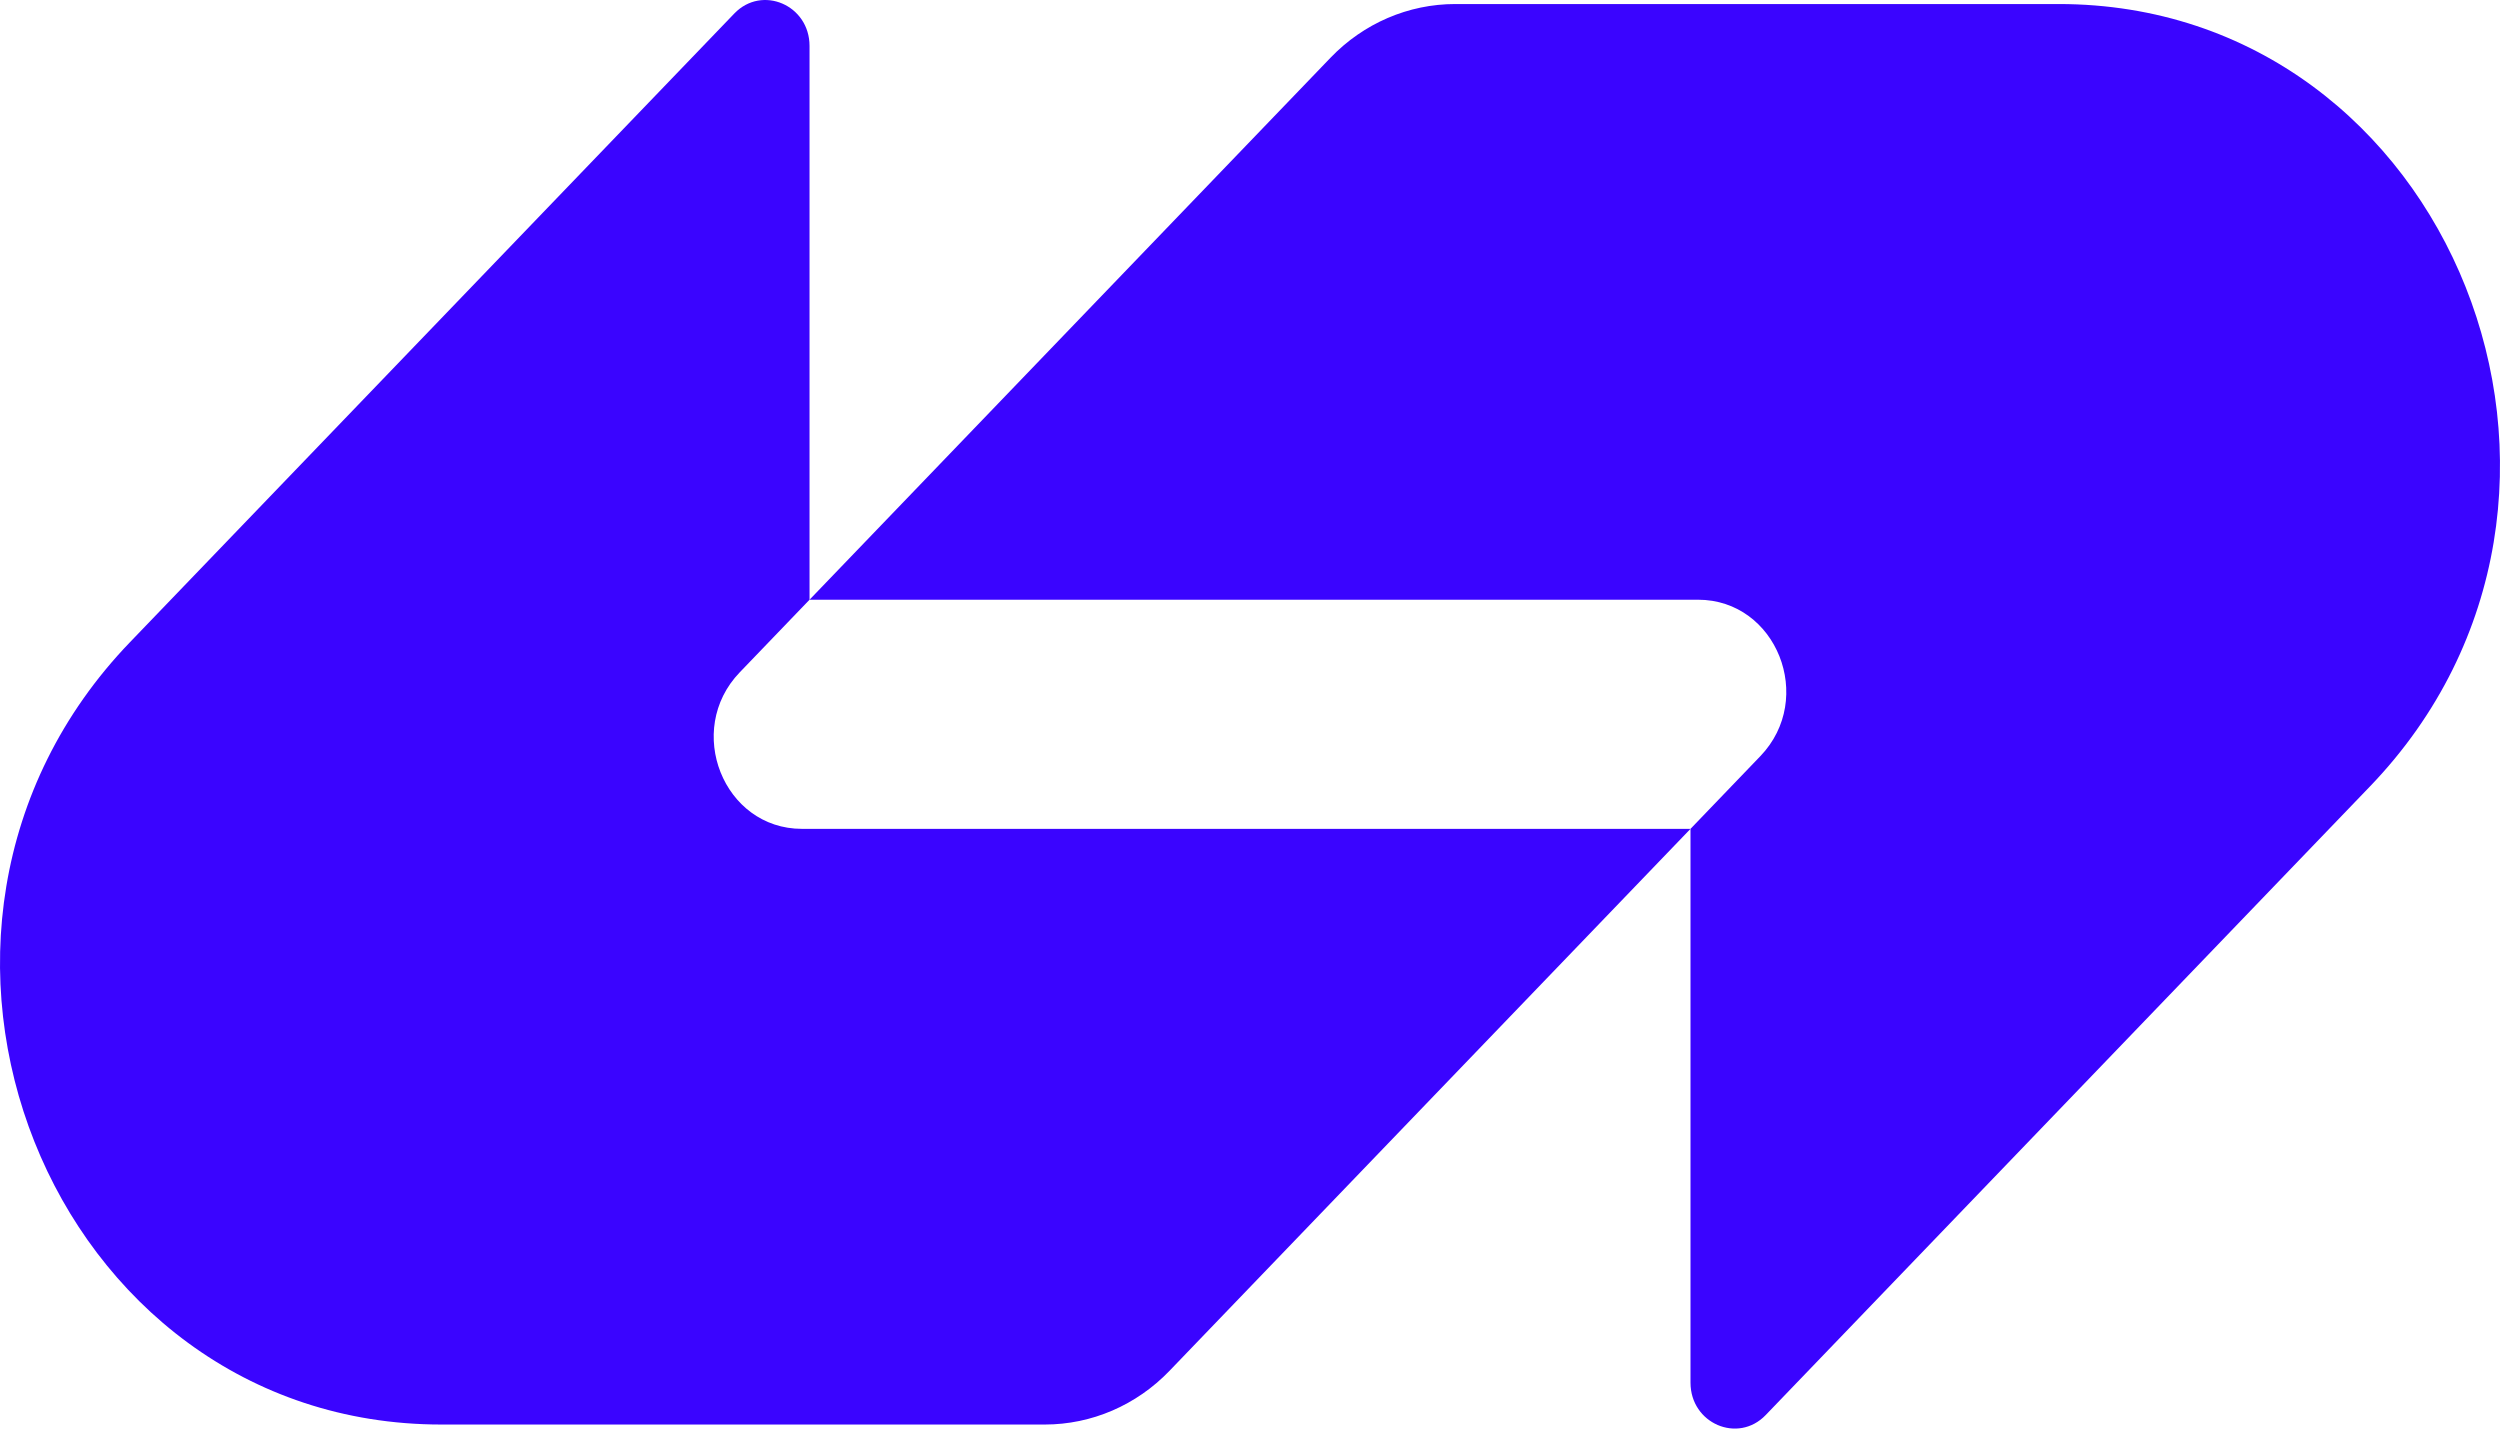
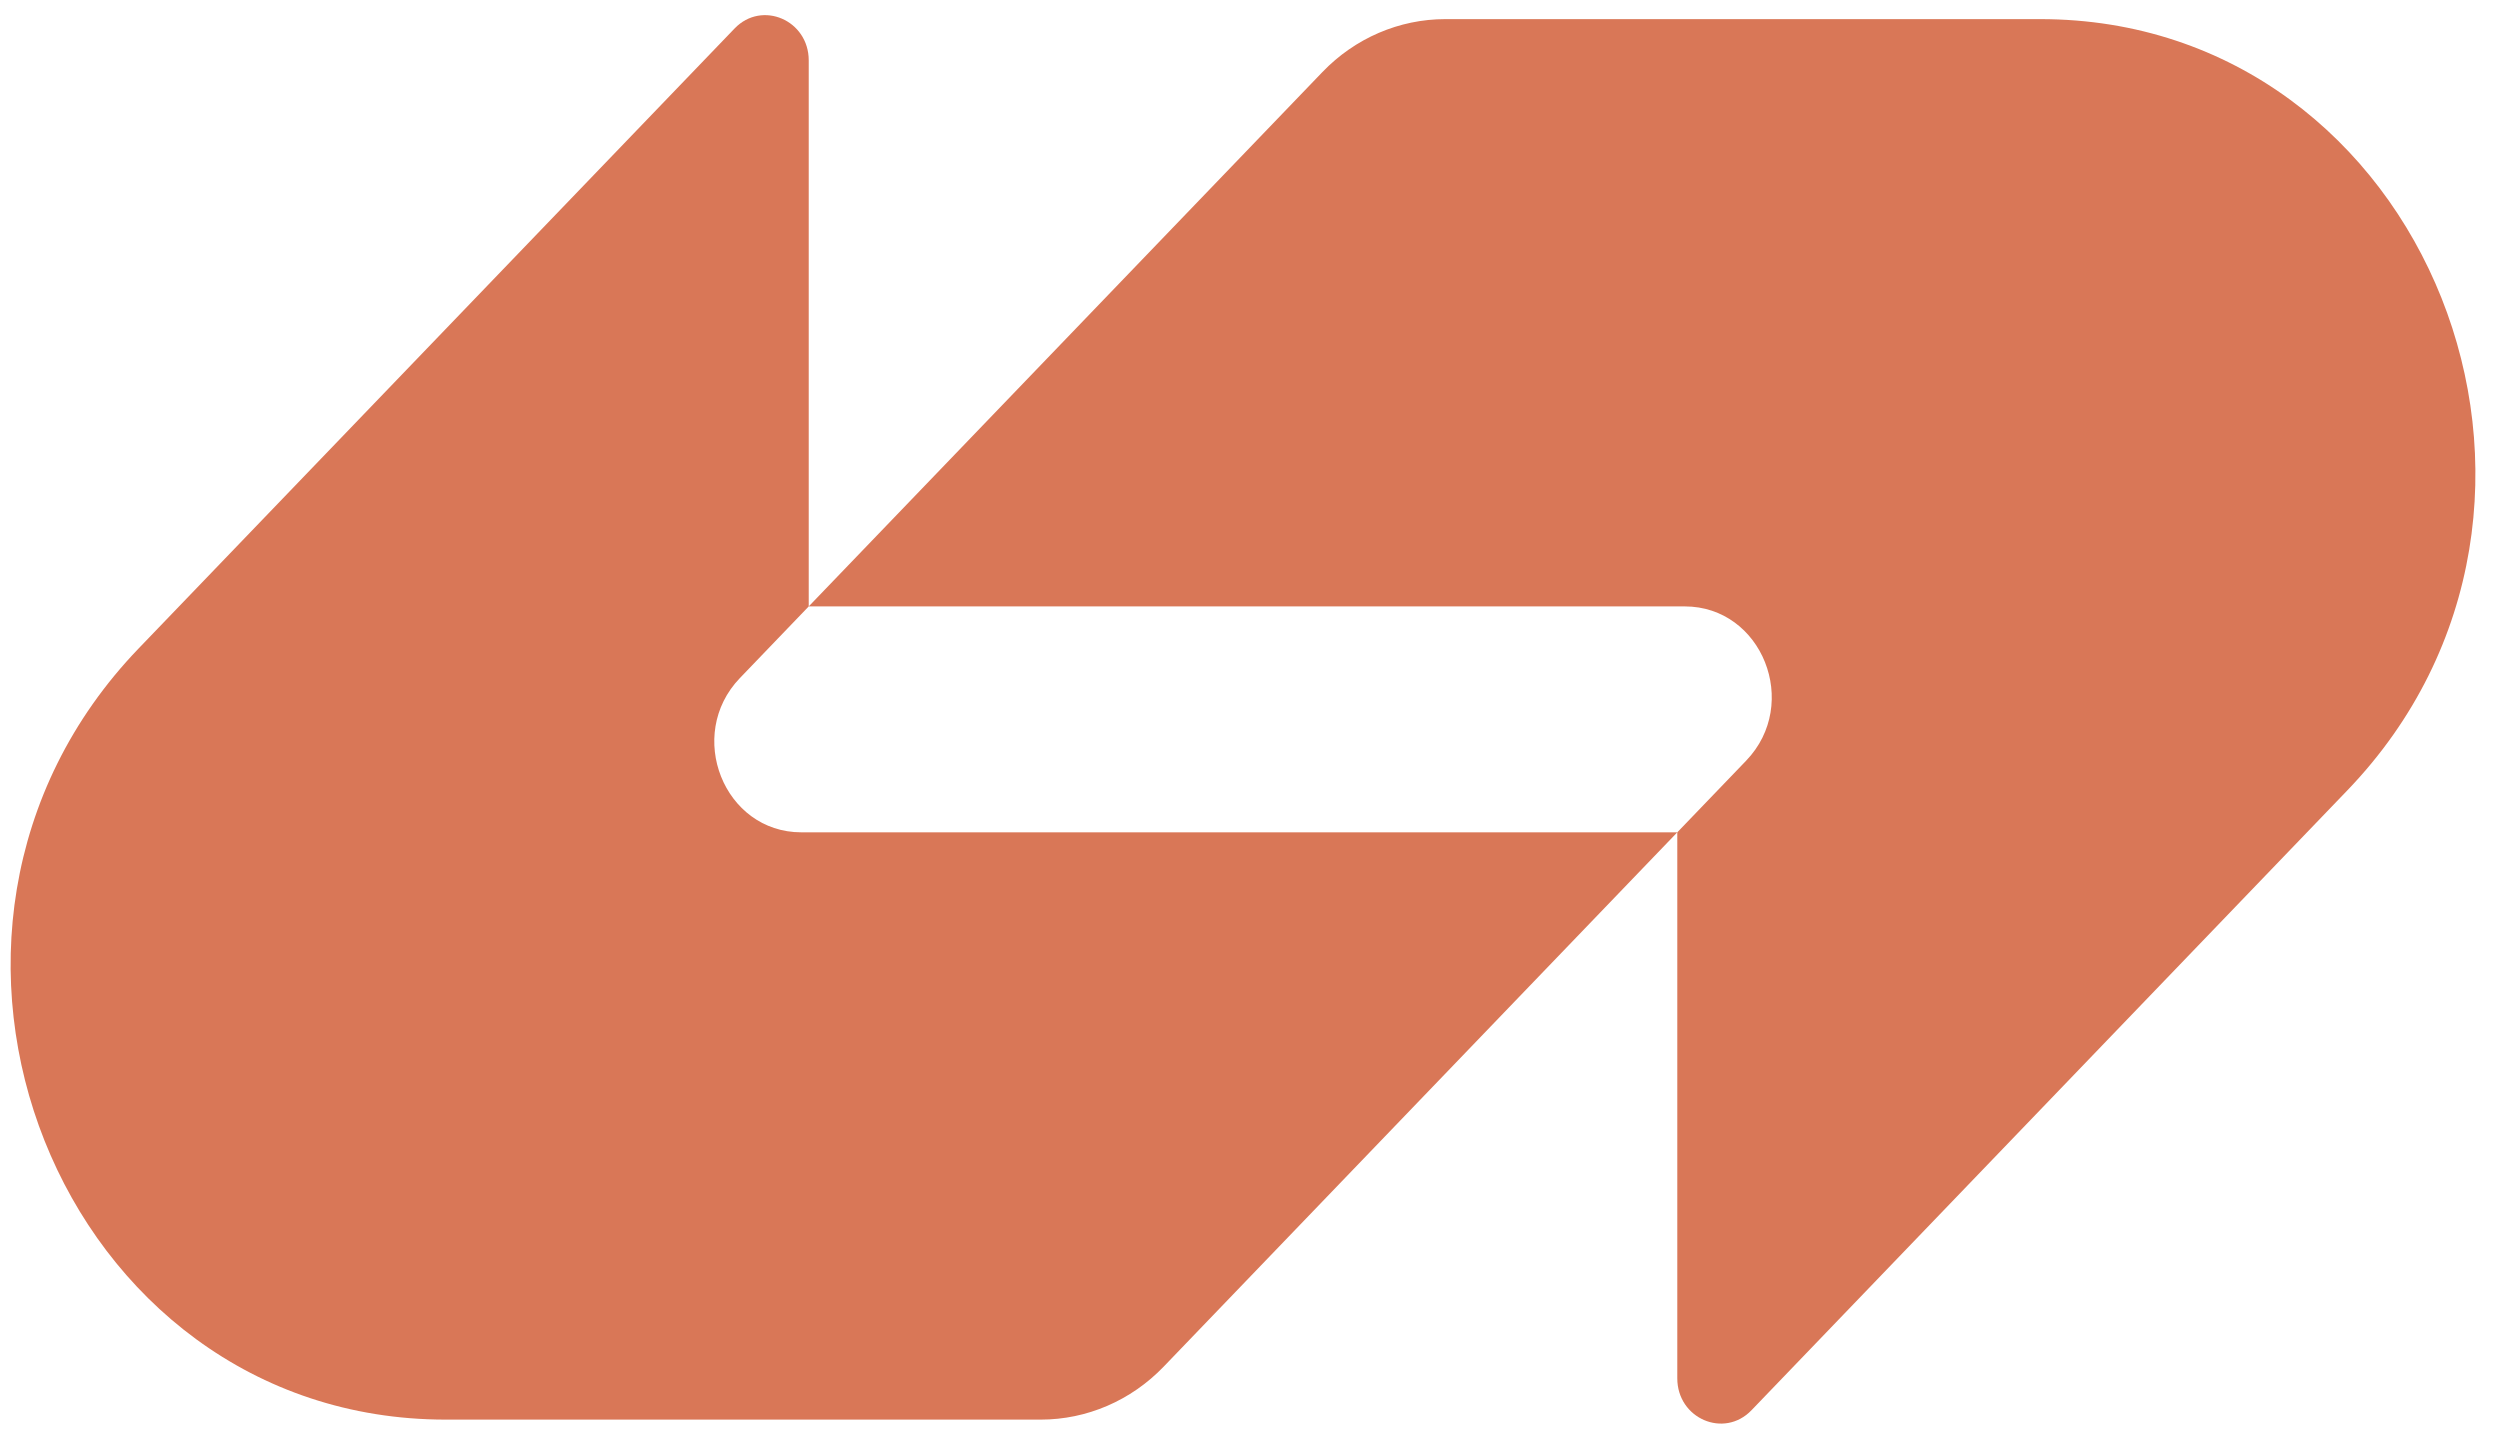
- <svg xmlns="http://www.w3.org/2000/svg" width="70" height="40" viewBox="0 0 70 40" fill="none">
-   <path d="M37.255 1.616C38.18 0.653 39.437 0.113 40.745 0.113C46.632 0.113 52.179 0.113 57.642 0.113C68.63 0.113 74.132 13.933 66.363 22.016L49.439 39.622C48.662 40.43 47.334 39.858 47.334 38.714V23.208L49.289 21.173C50.843 19.556 49.743 16.792 47.545 16.792H22.667L37.255 1.616Z" fill="#3A04FF" />
-   <path d="M32.745 38.384C31.82 39.347 30.563 39.887 29.255 39.887C23.368 39.887 17.821 39.887 12.358 39.887C1.37 39.887 -4.132 26.067 3.637 17.984L20.561 0.378C21.338 -0.43 22.667 0.143 22.667 1.286L22.667 16.792L20.711 18.827C19.157 20.444 20.257 23.208 22.455 23.208L47.334 23.208L32.745 38.384Z" fill="#3A04FF" />
+ <svg xmlns="http://www.w3.org/2000/svg" data-logo="logo" viewBox="0 0 71 41">
+   <g id="logogram" transform="translate(0, 0) rotate(0) ">
+     <path d="M37.557 2.046C38.482 1.083 39.739 0.543 41.047 0.543C46.934 0.543 52.481 0.543 57.944 0.543C68.932 0.543 74.434 14.363 66.665 22.446L49.741 40.052C48.964 40.86 47.635 40.288 47.635 39.144V23.638L49.591 21.603C51.145 19.986 50.044 17.222 47.847 17.222H22.968L37.557 2.046Z" fill="#D97757" />
+     <path d="M33.047 38.814C32.121 39.777 30.865 40.317 29.557 40.317C23.67 40.317 18.122 40.317 12.659 40.317C1.672 40.317 -3.831 26.497 3.939 18.414L20.863 0.808C21.64 8.48472e-05 22.968 0.573 22.968 1.716L22.968 17.222L21.013 19.257C19.459 20.874 20.559 23.638 22.757 23.638L47.635 23.638L33.047 38.814Z" fill="#D97757" />
+   </g>
+   <g id="logotype" transform="translate(71, 20.5)" />
</svg>
